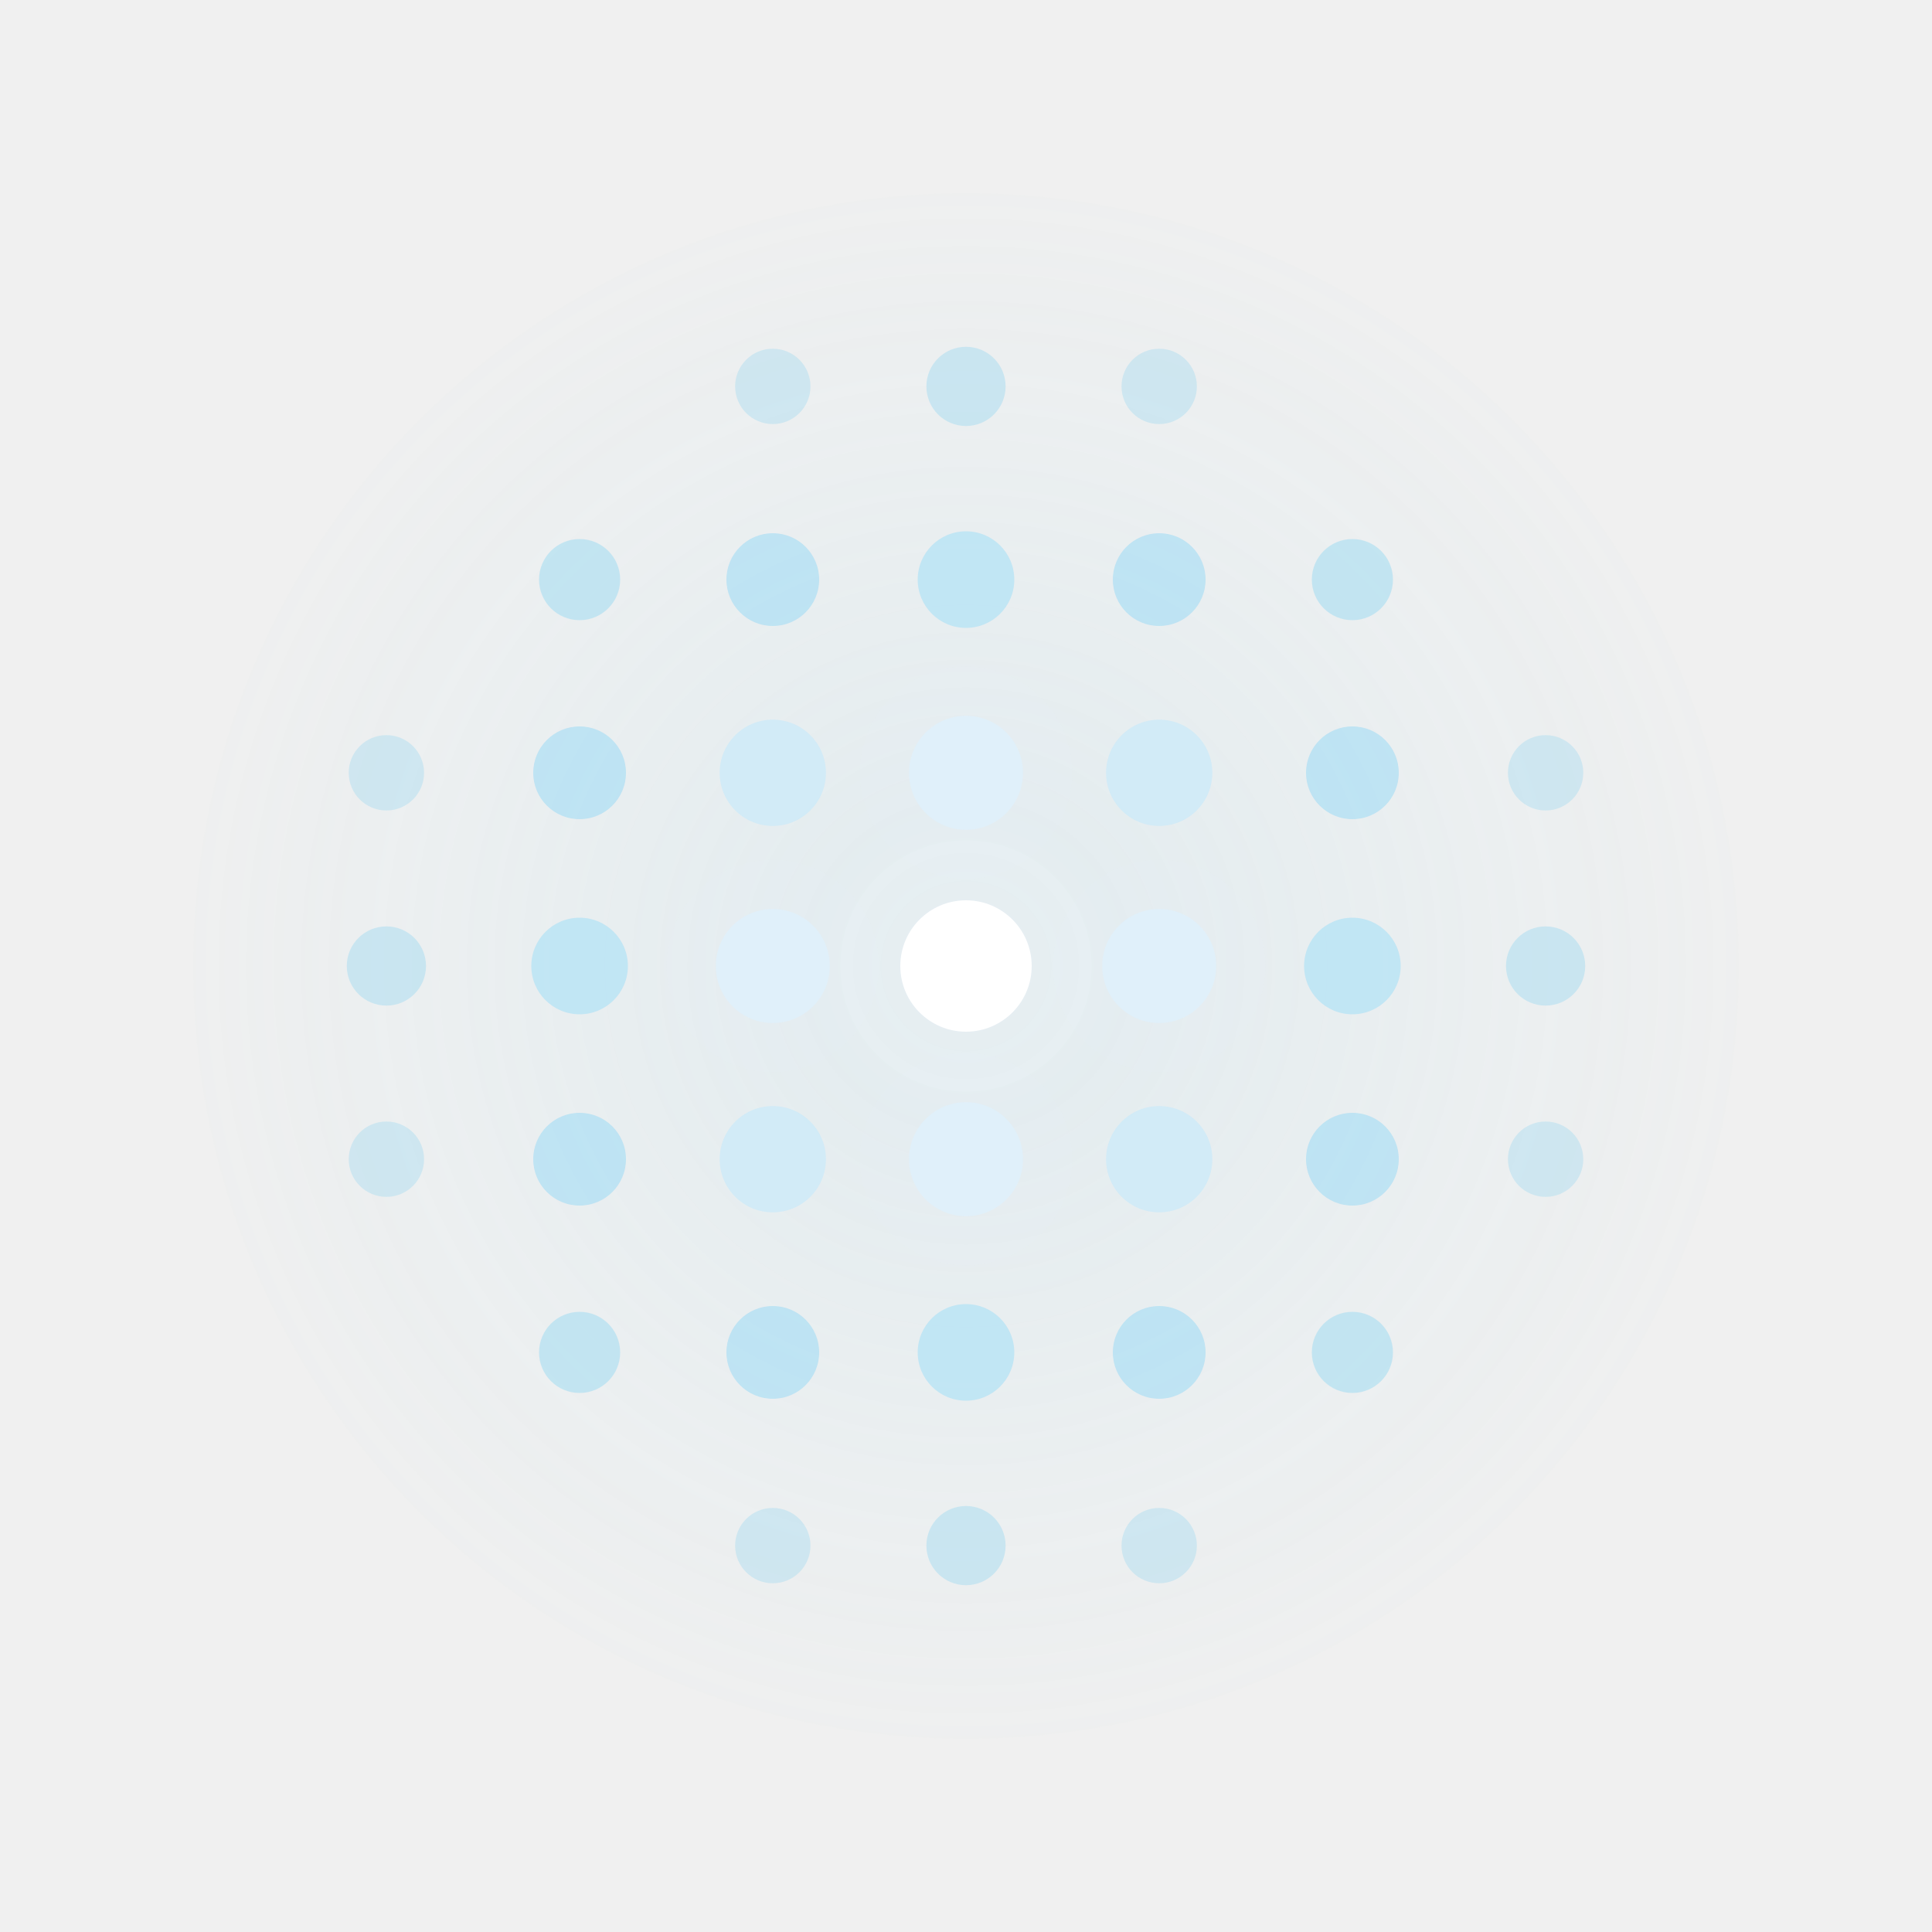
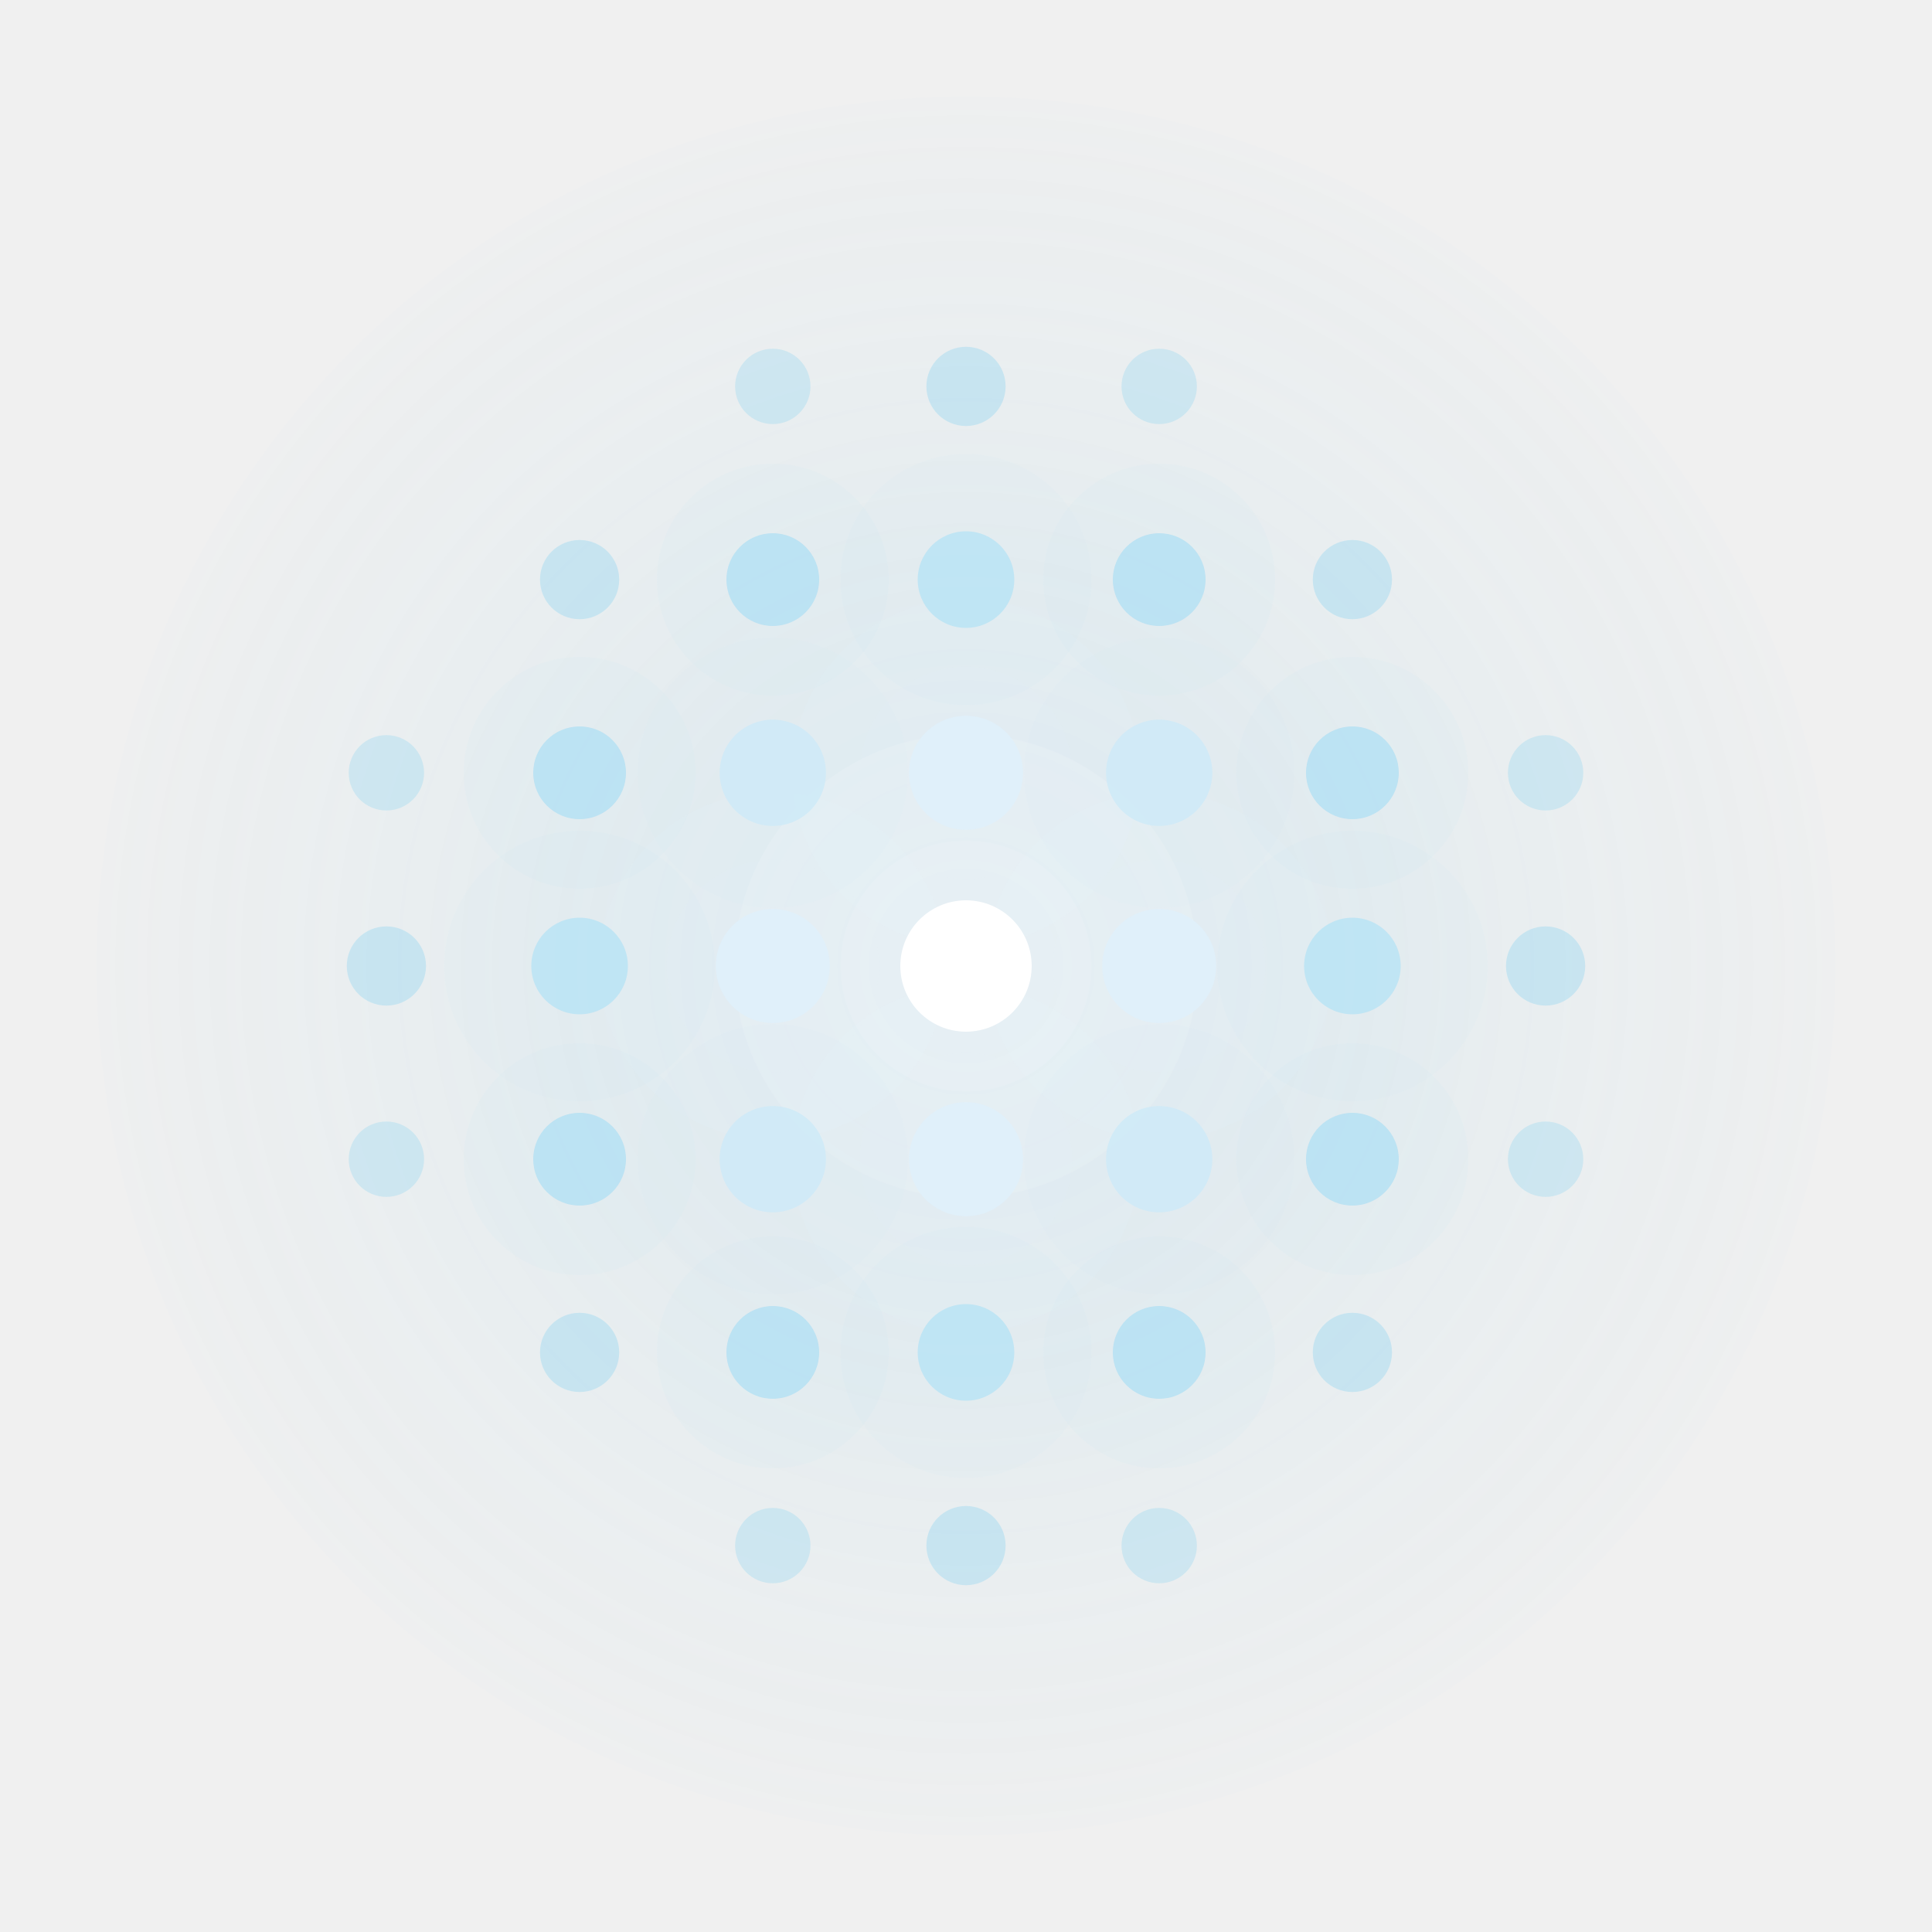
<svg xmlns="http://www.w3.org/2000/svg" viewBox="0 0 200 200">
  <defs>
    <radialGradient id="glow" cx="50%" cy="50%" r="55%">
-       <stop offset="0%" stop-color="#7dd3f0" stop-opacity="0.12" />
-       <stop offset="100%" stop-color="#7dd3f0" stop-opacity="0" />
+       <stop offset="0%" stop-color="#5BC0EB" stop-opacity="0.12" />
+       <stop offset="100%" stop-color="#5BC0EB" stop-opacity="0" />
    </radialGradient>
  </defs>
-   <circle cx="100" cy="100" r="80" fill="url(#glow)" />
+   <circle cx="100" cy="100" r="90" fill="url(#glow)" />
+   <circle cx="80" cy="60" r="12" fill="#a8ddf4" opacity="0.06" />
+   <circle cx="100" cy="60" r="13" fill="#b4e2f5" opacity="0.07" />
+   <circle cx="120" cy="60" r="12" fill="#a8ddf4" opacity="0.06" />
+   <circle cx="60" cy="80" r="12" fill="#a8ddf4" opacity="0.06" />
+   <circle cx="80" cy="80" r="14" fill="#ceeaf8" opacity="0.08" />
+   <circle cx="100" cy="80" r="18" fill="#dff0fb" opacity="0.10" />
+   <circle cx="120" cy="80" r="14" fill="#ceeaf8" opacity="0.08" />
+   <circle cx="140" cy="80" r="12" fill="#a8ddf4" opacity="0.06" />
+   <circle cx="60" cy="100" r="14" fill="#b4e2f5" opacity="0.07" />
+   <circle cx="80" cy="100" r="18" fill="#dff0fb" opacity="0.10" />
+   <circle cx="100" cy="100" r="24" fill="#ffffff" opacity="0.12" />
+   <circle cx="120" cy="100" r="18" fill="#dff0fb" opacity="0.10" />
+   <circle cx="140" cy="100" r="14" fill="#b4e2f5" opacity="0.07" />
+   <circle cx="60" cy="120" r="12" fill="#a8ddf4" opacity="0.06" />
+   <circle cx="80" cy="120" r="14" fill="#ceeaf8" opacity="0.08" />
+   <circle cx="100" cy="120" r="18" fill="#dff0fb" opacity="0.10" />
+   <circle cx="120" cy="120" r="14" fill="#ceeaf8" opacity="0.08" />
+   <circle cx="140" cy="120" r="12" fill="#a8ddf4" opacity="0.06" />
+   <circle cx="80" cy="140" r="12" fill="#a8ddf4" opacity="0.06" />
+   <circle cx="100" cy="140" r="13" fill="#b4e2f5" opacity="0.07" />
+   <circle cx="120" cy="140" r="12" fill="#a8ddf4" opacity="0.06" />
+   <circle cx="100" cy="80" r="11" fill="#dff0fb" opacity="0.04" />
+   <circle cx="80" cy="100" r="11" fill="#dff0fb" opacity="0.04" />
+   <circle cx="120" cy="100" r="11" fill="#dff0fb" opacity="0.04" />
+   <circle cx="100" cy="120" r="11" fill="#dff0fb" opacity="0.04" />
+   <circle cx="100" cy="100" r="13" fill="#ffffff" opacity="0.08" />
  <circle cx="80" cy="40" r="3.9" fill="#80d0f0" opacity="0.28" />
  <circle cx="100" cy="40" r="4.1" fill="#8ad4f1" opacity="0.36" />
  <circle cx="120" cy="40" r="3.9" fill="#80d0f0" opacity="0.28" />
-   <circle cx="60" cy="60" r="4.2" fill="#8ed6f2" opacity="0.44" />
+   <circle cx="60" cy="60" r="4.1" fill="#8ad4f1" opacity="0.36" />
  <circle cx="80" cy="60" r="4.8" fill="#a8ddf4" opacity="0.66" />
  <circle cx="100" cy="60" r="5.0" fill="#b4e2f5" opacity="0.74" />
  <circle cx="120" cy="60" r="4.8" fill="#a8ddf4" opacity="0.66" />
-   <circle cx="140" cy="60" r="4.2" fill="#8ed6f2" opacity="0.44" />
+   <circle cx="140" cy="60" r="4.1" fill="#8ad4f1" opacity="0.36" />
  <circle cx="40" cy="80" r="3.9" fill="#80d0f0" opacity="0.28" />
  <circle cx="60" cy="80" r="4.8" fill="#a8ddf4" opacity="0.66" />
  <circle cx="80" cy="80" r="5.5" fill="#ceeaf8" opacity="0.86" />
-   <circle cx="100" cy="80" r="11" fill="#dff0fb" opacity="0.04" />
  <circle cx="100" cy="80" r="5.9" fill="#dff0fb" opacity="0.92" />
  <circle cx="120" cy="80" r="5.5" fill="#ceeaf8" opacity="0.86" />
  <circle cx="140" cy="80" r="4.8" fill="#a8ddf4" opacity="0.66" />
  <circle cx="160" cy="80" r="3.9" fill="#80d0f0" opacity="0.28" />
  <circle cx="40" cy="100" r="4.1" fill="#8ad4f1" opacity="0.36" />
  <circle cx="60" cy="100" r="5.0" fill="#b4e2f5" opacity="0.74" />
-   <circle cx="80" cy="100" r="11" fill="#dff0fb" opacity="0.04" />
  <circle cx="80" cy="100" r="5.9" fill="#dff0fb" opacity="0.92" />
-   <circle cx="100" cy="100" r="13" fill="#ffffff" opacity="0.08" />
  <circle cx="100" cy="100" r="6.8" fill="#ffffff" opacity="1.0" />
-   <circle cx="120" cy="100" r="11" fill="#dff0fb" opacity="0.04" />
  <circle cx="120" cy="100" r="5.9" fill="#dff0fb" opacity="0.92" />
  <circle cx="140" cy="100" r="5.0" fill="#b4e2f5" opacity="0.74" />
  <circle cx="160" cy="100" r="4.1" fill="#8ad4f1" opacity="0.36" />
  <circle cx="40" cy="120" r="3.9" fill="#80d0f0" opacity="0.28" />
  <circle cx="60" cy="120" r="4.8" fill="#a8ddf4" opacity="0.66" />
  <circle cx="80" cy="120" r="5.5" fill="#ceeaf8" opacity="0.86" />
-   <circle cx="100" cy="120" r="11" fill="#dff0fb" opacity="0.04" />
  <circle cx="100" cy="120" r="5.9" fill="#dff0fb" opacity="0.92" />
  <circle cx="120" cy="120" r="5.5" fill="#ceeaf8" opacity="0.86" />
  <circle cx="140" cy="120" r="4.8" fill="#a8ddf4" opacity="0.66" />
  <circle cx="160" cy="120" r="3.9" fill="#80d0f0" opacity="0.28" />
-   <circle cx="60" cy="140" r="4.2" fill="#8ed6f2" opacity="0.44" />
+   <circle cx="60" cy="140" r="4.1" fill="#8ad4f1" opacity="0.36" />
  <circle cx="80" cy="140" r="4.8" fill="#a8ddf4" opacity="0.66" />
  <circle cx="100" cy="140" r="5.0" fill="#b4e2f5" opacity="0.74" />
  <circle cx="120" cy="140" r="4.8" fill="#a8ddf4" opacity="0.66" />
-   <circle cx="140" cy="140" r="4.2" fill="#8ed6f2" opacity="0.44" />
+   <circle cx="140" cy="140" r="4.1" fill="#8ad4f1" opacity="0.36" />
  <circle cx="80" cy="160" r="3.9" fill="#80d0f0" opacity="0.28" />
  <circle cx="100" cy="160" r="4.1" fill="#8ad4f1" opacity="0.36" />
  <circle cx="120" cy="160" r="3.9" fill="#80d0f0" opacity="0.28" />
</svg>
